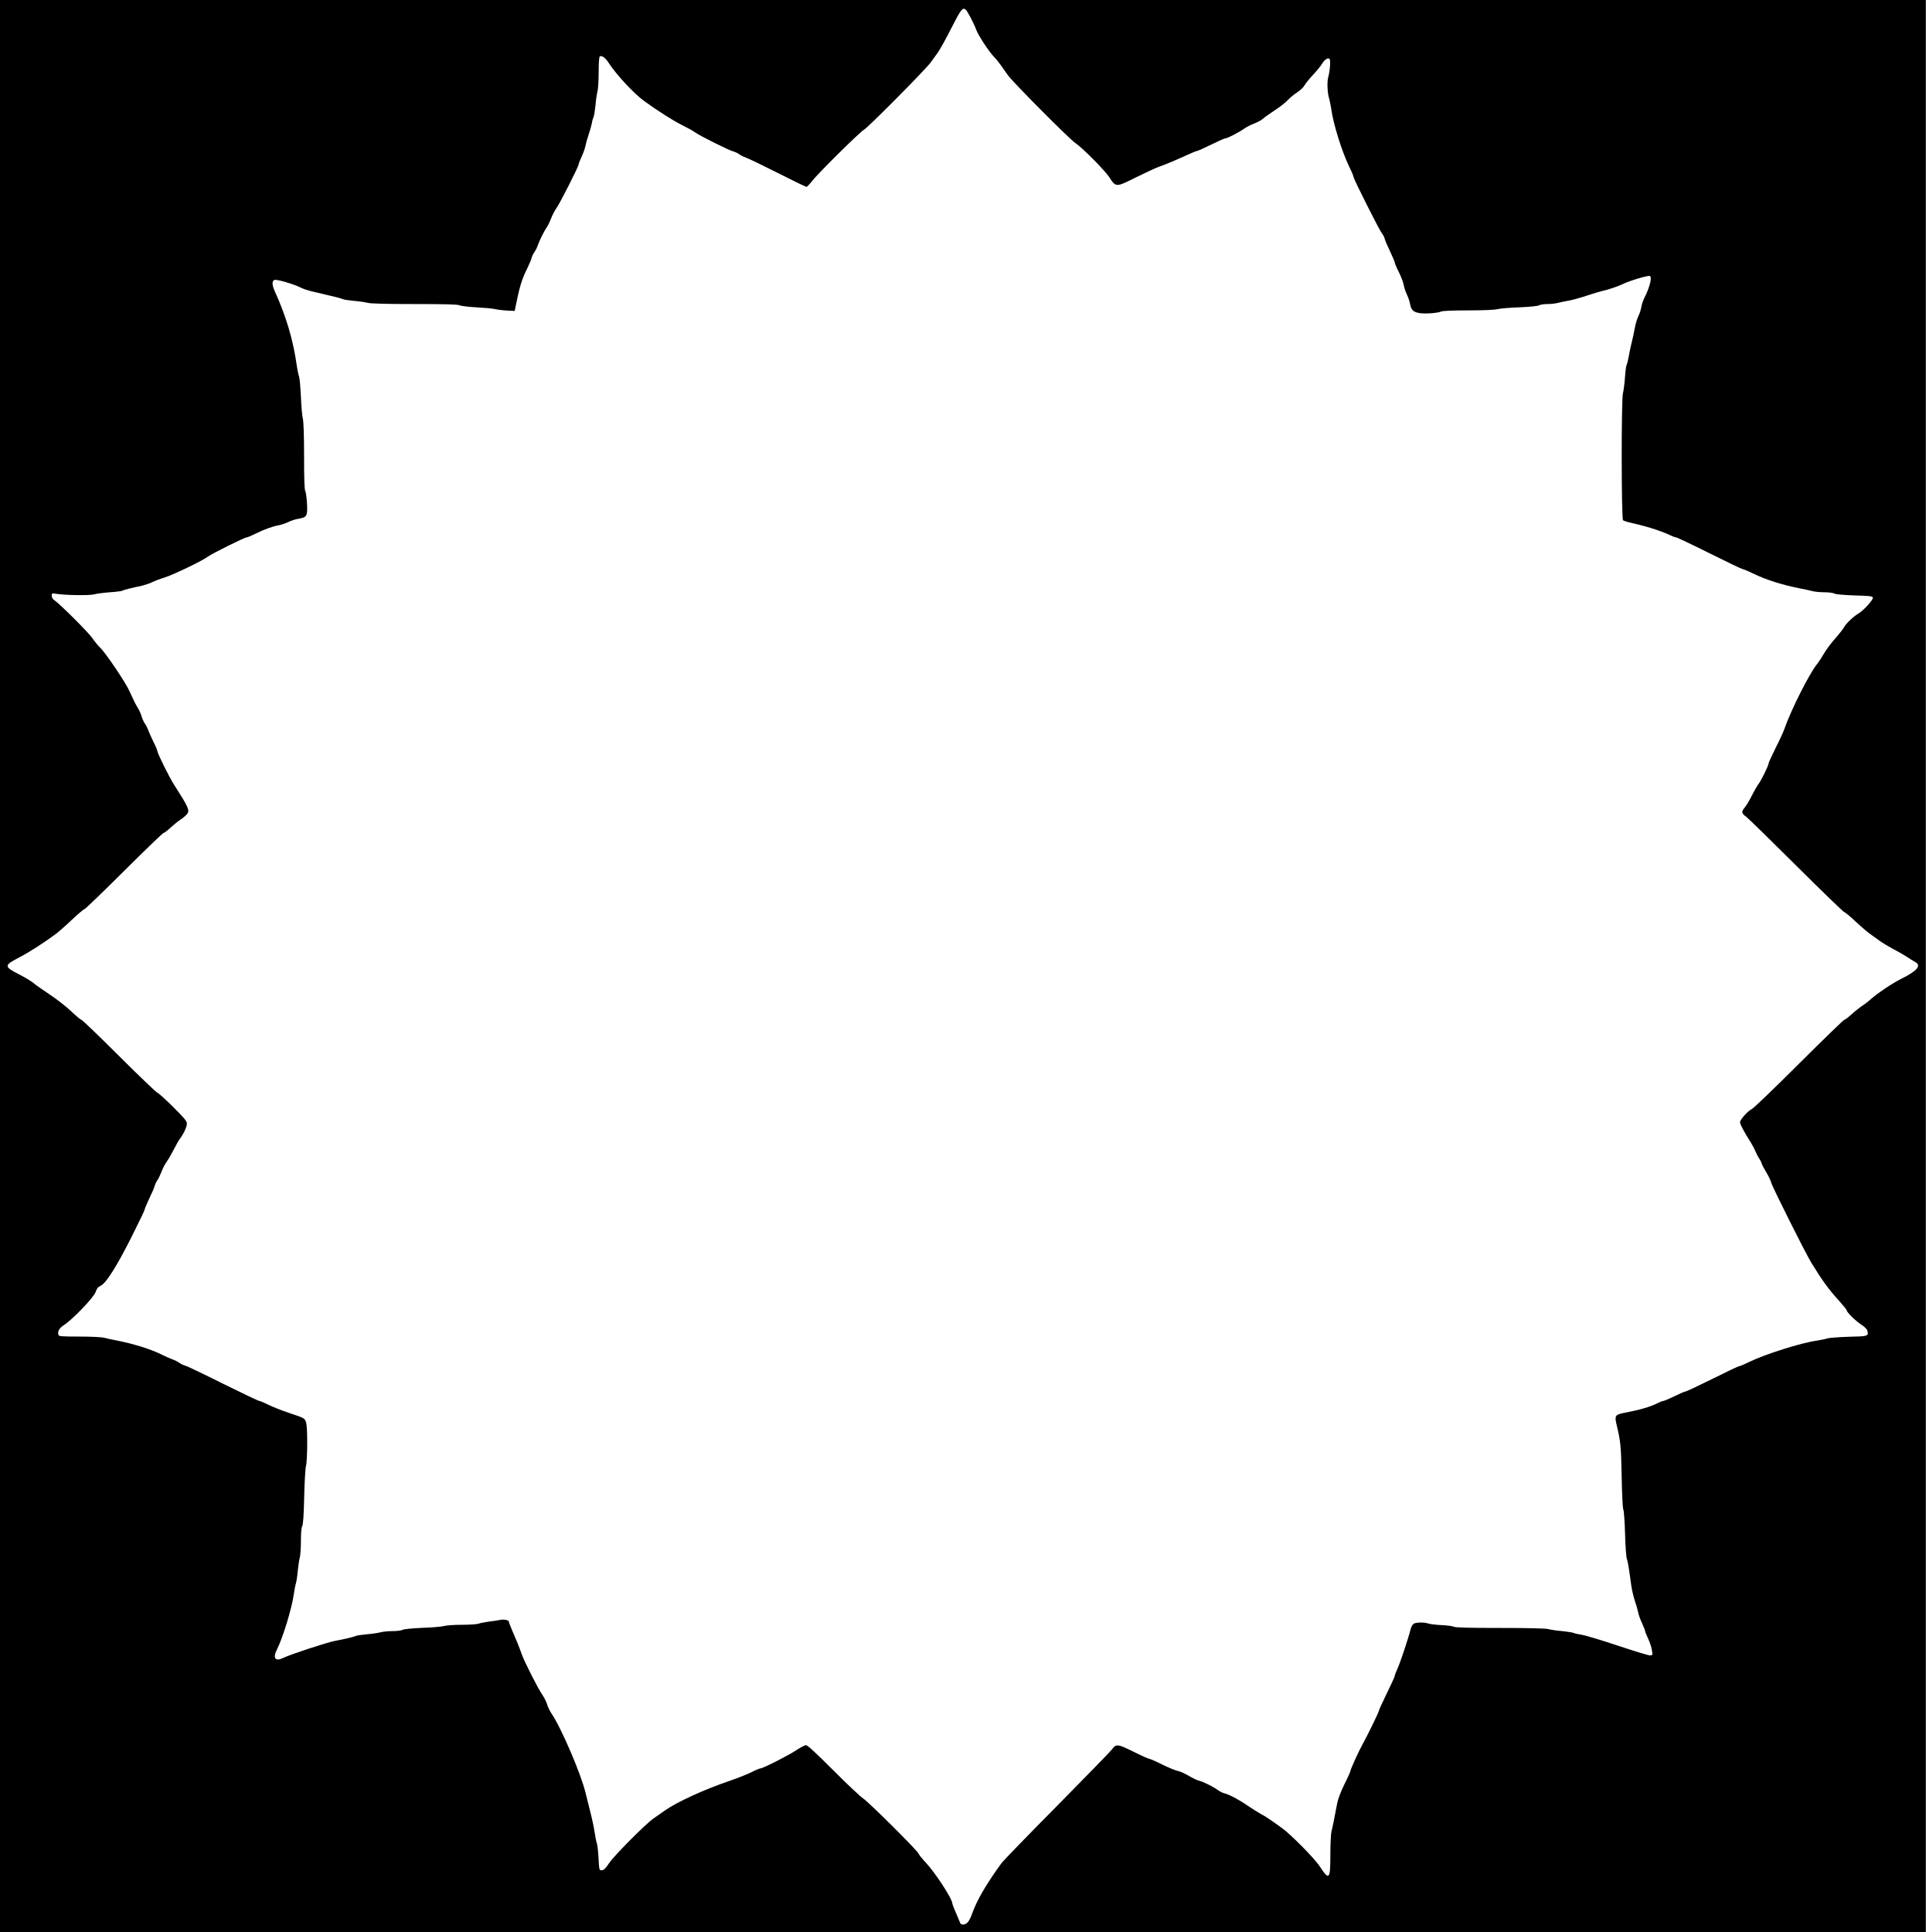
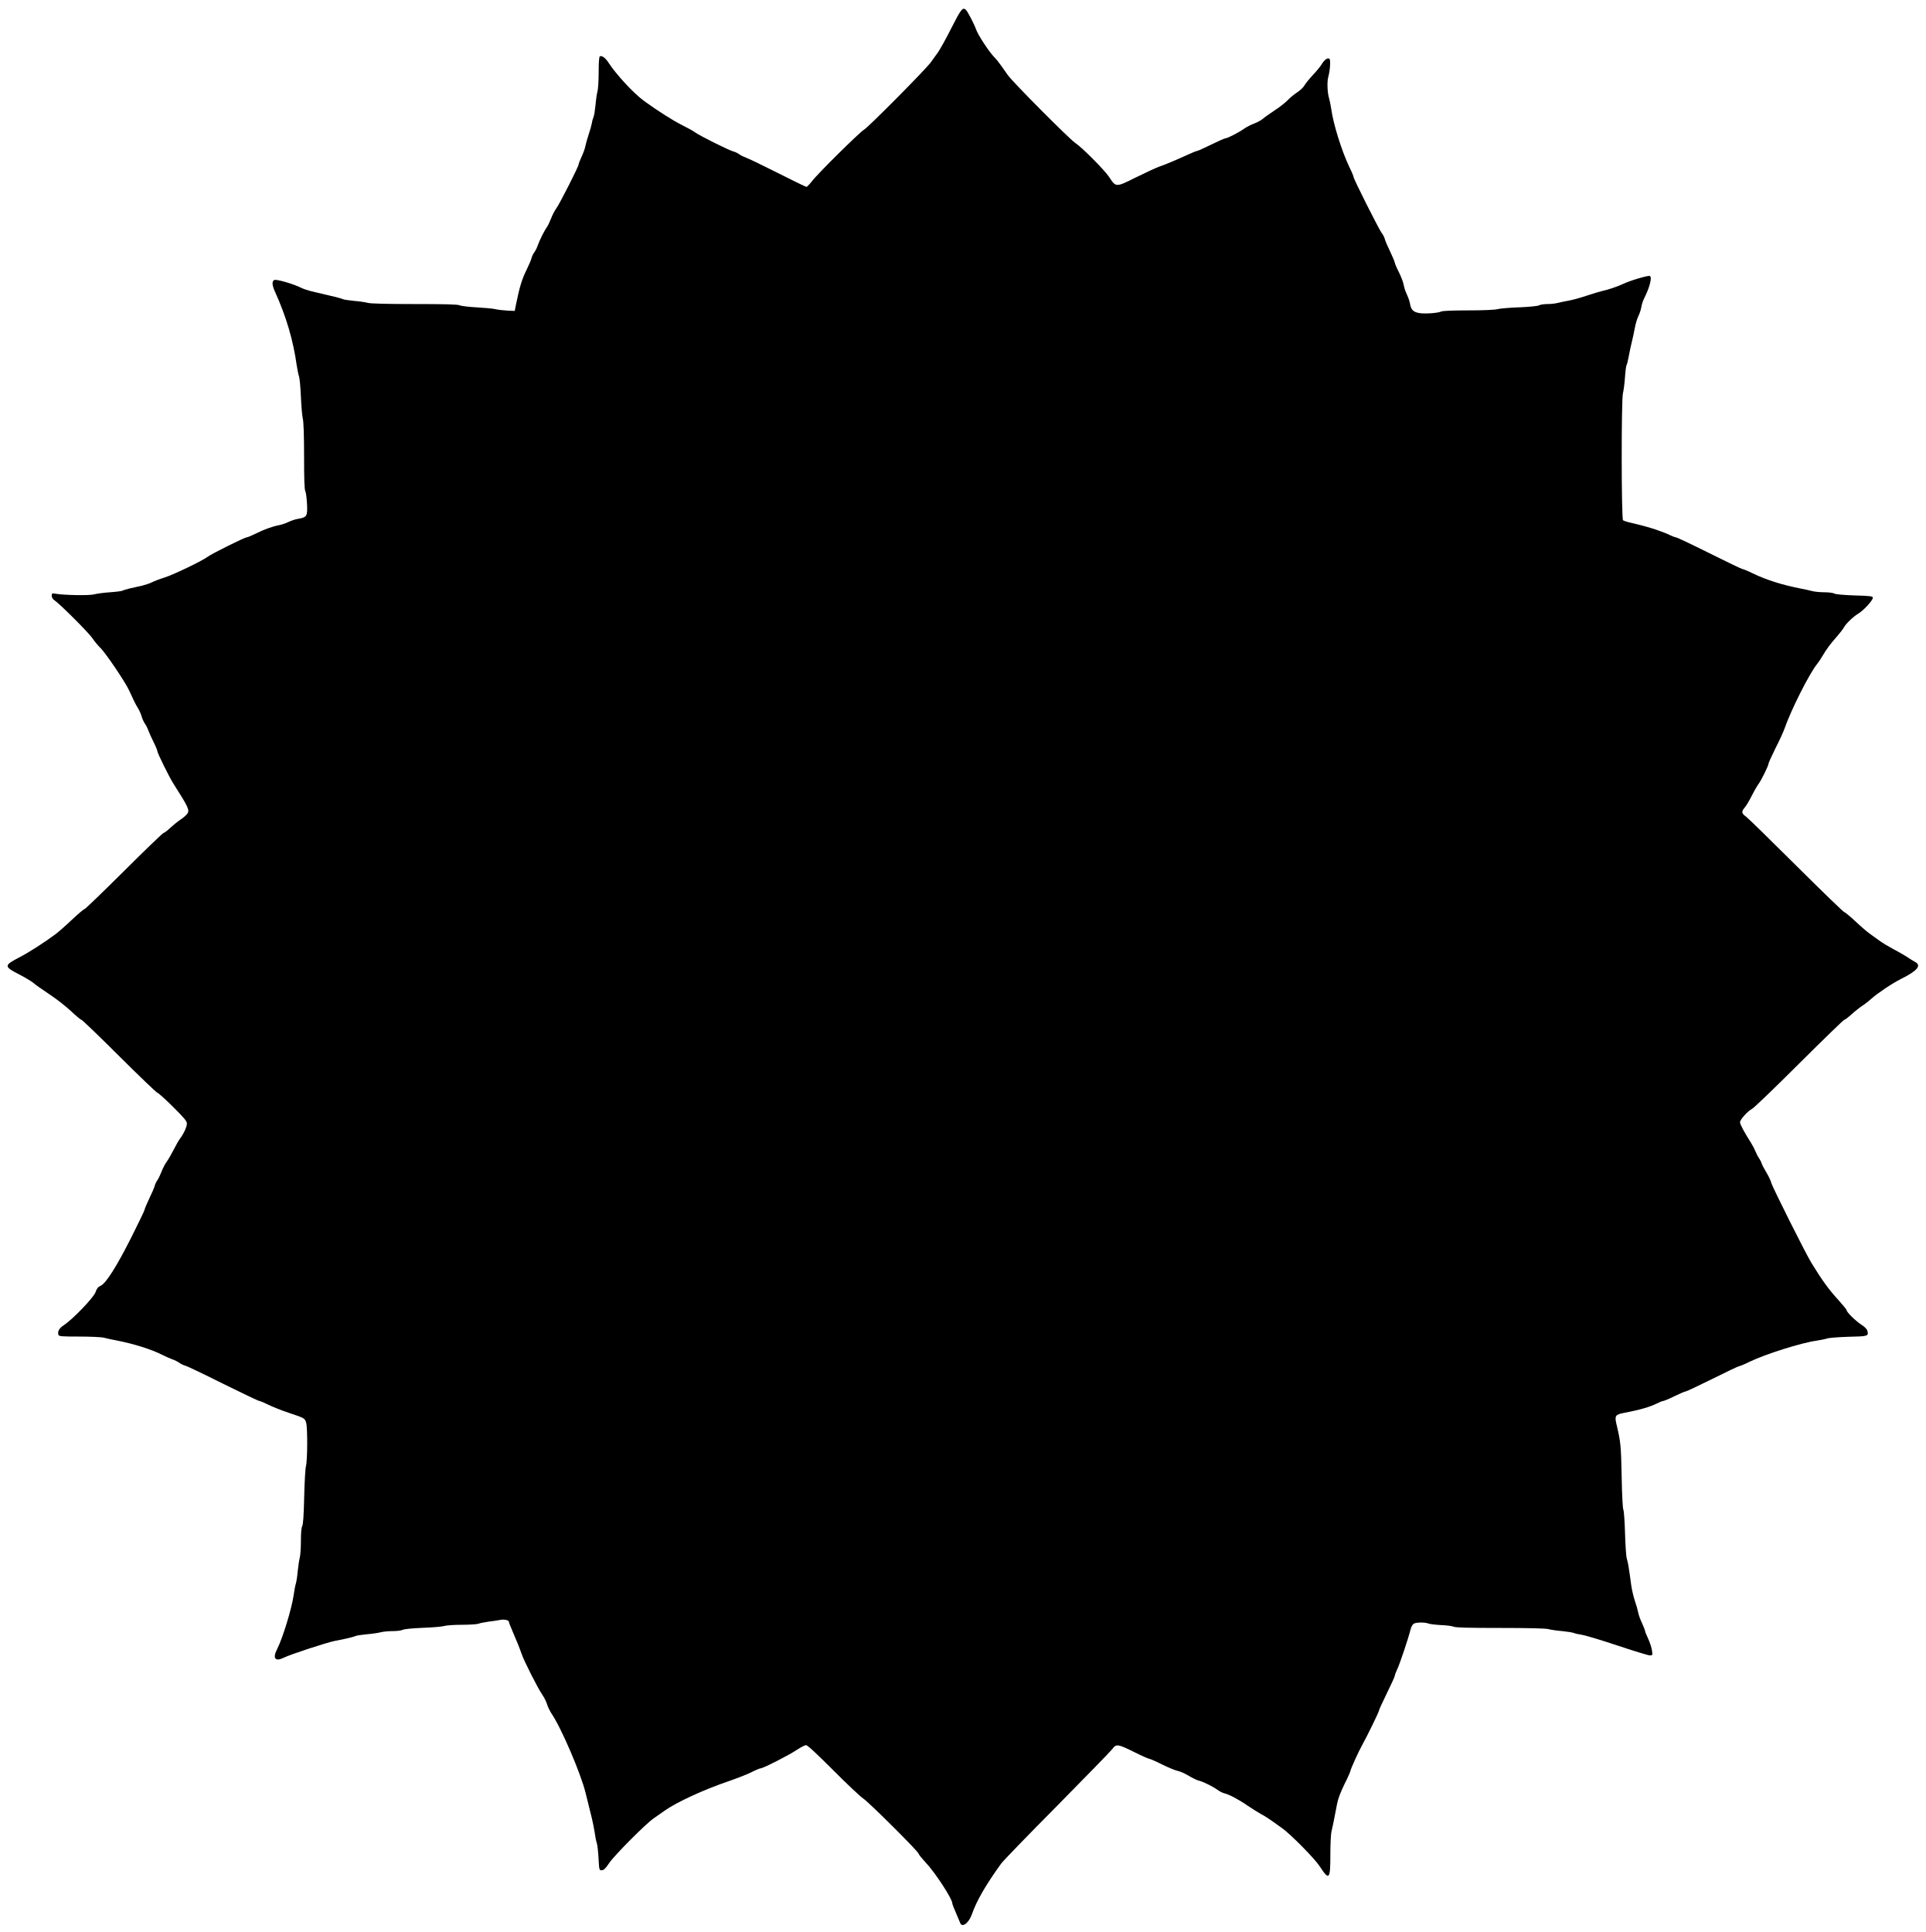
<svg xmlns="http://www.w3.org/2000/svg" viewBox="0 0 1824 1830" preserveAspectRatio="xMidYMid meet">
-   <path fill="#000" fill-rule="evenodd" d="M0.0,915.0L0.0,0.0L912.0,0.0L1824.0,0.0L1824.0,915.0L1824.0,1830.0L912.0,1830.0L0.0,1830.0L0.0,915.0ZM916.9,1820.4C918.0,1819.0 919.6,1815.8 920.5,1813.2C924.9,1800.5 933.6,1785.4 948.3,1765.1C950.1,1762.6 973.8,1738.1 1001.1,1710.6C1028.3,1683.0 1051.9,1658.8 1053.4,1656.8C1057.1,1651.7 1058.6,1651.8 1074.1,1659.5C1081.3,1663.1 1087.9,1666.0 1088.6,1666.0C1089.4,1666.0 1094.9,1668.4 1100.8,1671.4C1106.7,1674.3 1113.3,1677.0 1115.4,1677.4C1117.6,1677.8 1122.3,1679.9 1125.8,1682.0C1129.3,1684.1 1133.6,1686.2 1135.3,1686.6C1139.2,1687.4 1149.4,1692.5 1153.5,1695.6C1155.2,1696.8 1157.8,1698.2 1159.5,1698.6C1164.1,1699.7 1172.9,1704.3 1181.6,1710.3C1186.0,1713.3 1191.8,1716.9 1194.5,1718.4C1197.3,1719.8 1201.8,1722.7 1204.7,1724.8C1207.5,1726.8 1211.7,1729.8 1214.1,1731.5C1222.0,1737.0 1245.0,1760.3 1249.7,1767.5C1259.0,1781.7 1260.0,1780.6 1260.0,1756.6C1260.0,1746.7 1260.5,1736.7 1261.1,1734.5C1262.1,1730.7 1263.5,1723.7 1266.4,1708.5C1267.2,1704.0 1269.7,1697.5 1273.3,1690.1C1276.5,1683.8 1279.0,1678.1 1279.0,1677.4C1279.0,1676.1 1286.8,1658.8 1290.1,1653.0C1294.8,1644.6 1306.0,1621.6 1306.0,1620.4C1306.0,1619.7 1309.4,1612.3 1313.5,1603.9C1317.6,1595.6 1321.0,1588.1 1321.0,1587.4C1321.0,1586.6 1322.1,1583.8 1323.3,1581.2C1325.6,1576.6 1333.9,1551.8 1336.0,1543.3C1336.6,1540.8 1337.9,1538.6 1339.1,1537.9C1341.7,1536.6 1349.3,1536.5 1352.8,1537.8C1354.3,1538.4 1359.8,1539.0 1365.0,1539.3C1370.3,1539.5 1375.5,1540.2 1376.7,1540.8C1378.2,1541.7 1391.1,1542.0 1420.7,1542.0C1447.3,1542.0 1464.0,1542.4 1466.5,1543.1C1468.7,1543.7 1474.6,1544.6 1479.7,1545.0C1484.7,1545.5 1489.6,1546.3 1490.7,1546.8C1491.7,1547.3 1494.9,1548.0 1497.8,1548.4C1500.8,1548.8 1515.9,1553.3 1531.5,1558.5C1547.1,1563.7 1561.1,1568.0 1562.6,1568.0C1565.2,1568.0 1565.3,1567.9 1564.6,1563.3C1564.3,1560.7 1562.6,1555.7 1561.0,1552.2C1559.3,1548.6 1558.0,1545.3 1558.0,1544.6C1558.0,1544.0 1556.7,1540.8 1555.2,1537.5C1553.6,1534.2 1552.0,1529.7 1551.6,1527.5C1551.2,1525.3 1549.8,1520.3 1548.4,1516.3C1547.1,1512.4 1545.6,1505.9 1545.0,1501.8C1542.7,1484.7 1541.8,1479.3 1540.8,1476.5C1540.2,1474.8 1539.4,1464.0 1539.1,1452.5C1538.8,1441.0 1538.0,1430.8 1537.5,1430.0C1536.9,1429.1 1536.2,1415.7 1535.9,1398.5C1535.3,1368.9 1535.0,1365.8 1530.8,1348.2C1529.2,1341.1 1530.1,1339.8 1538.1,1338.3C1552.4,1335.6 1562.7,1332.7 1569.2,1329.4C1571.8,1328.1 1574.5,1327.0 1575.3,1327.0C1576.0,1327.0 1580.8,1325.0 1585.9,1322.5C1591.0,1320.0 1595.7,1318.0 1596.5,1318.0C1597.2,1318.0 1608.7,1312.6 1622.0,1306.0C1635.2,1299.4 1646.6,1294.0 1647.3,1294.0C1648.0,1294.0 1652.4,1292.2 1657.0,1289.9C1672.1,1282.6 1706.3,1271.8 1720.5,1269.9C1724.3,1269.3 1728.8,1268.4 1730.5,1267.8C1732.2,1267.2 1741.3,1266.5 1750.8,1266.2C1769.4,1265.8 1769.9,1265.6 1768.6,1260.5C1768.2,1258.9 1766.0,1256.7 1762.7,1254.6C1757.5,1251.2 1749.0,1242.9 1749.0,1241.1C1749.0,1240.5 1745.7,1236.5 1741.8,1232.1C1732.0,1221.4 1725.9,1213.0 1715.5,1196.0C1710.1,1187.2 1678.3,1123.8 1677.6,1120.3C1677.2,1118.6 1675.2,1114.3 1673.1,1110.8C1671.0,1107.4 1668.9,1103.4 1668.5,1102.0C1668.1,1100.6 1666.9,1098.3 1665.8,1096.8C1664.8,1095.3 1663.4,1092.6 1662.7,1090.7C1662.0,1088.9 1660.2,1085.4 1658.7,1083.0C1652.0,1072.4 1648.0,1065.0 1648.0,1063.0C1648.0,1060.5 1655.3,1052.4 1659.4,1050.3C1661.1,1049.5 1681.2,1030.2 1704.0,1007.4C1726.9,984.6 1746.1,966.0 1746.7,966.0C1747.4,966.0 1750.5,963.6 1753.7,960.7C1756.9,957.8 1761.5,954.2 1763.9,952.6C1766.3,951.1 1770.1,948.1 1772.4,946.0C1778.2,940.8 1792.0,931.5 1800.4,927.3C1816.0,919.5 1820.1,914.6 1813.9,911.2C1812.2,910.3 1808.6,908.1 1806.0,906.3C1803.4,904.6 1797.7,901.3 1793.4,899.1C1789.1,896.8 1783.2,893.3 1780.3,891.2C1777.5,889.2 1773.3,886.1 1771.0,884.5C1768.7,882.9 1762.5,877.6 1757.4,872.8C1752.2,867.9 1747.4,864.0 1746.8,864.0C1746.1,864.0 1725.7,844.3 1701.5,820.2C1677.3,796.1 1655.8,775.1 1653.8,773.6C1649.3,770.4 1649.1,768.8 1652.6,764.7C1654.0,763.1 1657.0,758.0 1659.2,753.6C1661.4,749.2 1664.3,744.2 1665.6,742.5C1668.2,739.0 1675.0,725.2 1675.0,723.3C1675.0,722.6 1678.0,716.0 1681.6,708.7C1685.3,701.5 1689.1,693.2 1690.0,690.5C1696.3,672.4 1713.8,637.6 1721.2,628.7C1722.5,627.1 1724.6,623.9 1726.0,621.5C1729.7,615.1 1733.9,609.5 1739.7,603.0C1742.5,599.8 1745.5,595.9 1746.4,594.3C1748.2,590.8 1755.3,584.0 1760.2,581.1C1765.1,578.2 1774.2,568.2 1773.8,566.1C1773.5,564.7 1771.1,564.4 1756.5,564.0C1746.0,563.6 1738.7,563.0 1737.3,562.2C1736.1,561.5 1731.8,561.0 1727.8,561.0C1723.8,561.0 1718.7,560.5 1716.5,559.9C1714.3,559.3 1709.3,558.2 1705.5,557.5C1688.2,554.1 1672.8,549.3 1660.1,543.1C1655.4,540.8 1651.0,539.0 1650.3,539.0C1649.6,539.0 1635.5,532.2 1619.0,524.0C1602.4,515.7 1588.2,509.0 1587.4,509.0C1586.6,509.0 1584.0,508.0 1581.7,506.9C1579.4,505.7 1573.5,503.4 1568.5,501.7C1560.1,499.0 1556.6,498.0 1543.5,494.9C1540.8,494.3 1537.9,493.3 1537.2,492.8C1535.6,491.4 1535.5,378.6 1537.1,372.5C1537.7,370.3 1538.6,363.7 1539.0,357.9C1539.4,352.0 1540.1,346.6 1540.5,345.9C1541.0,345.2 1541.9,341.4 1542.6,337.6C1543.3,333.7 1544.6,327.6 1545.5,324.0C1546.4,320.4 1547.7,314.4 1548.4,310.5C1549.1,306.6 1550.6,301.7 1551.7,299.5C1552.8,297.3 1554.1,293.5 1554.5,291.0C1554.9,288.5 1556.1,284.7 1557.2,282.6C1562.5,272.2 1565.0,262.3 1562.5,261.4C1560.8,260.7 1543.1,266.0 1536.9,269.1C1532.6,271.2 1522.9,274.5 1518.0,275.5C1516.1,275.9 1509.3,277.9 1503.0,280.0C1496.7,282.1 1488.8,284.3 1485.5,284.8C1482.2,285.4 1477.7,286.3 1475.5,286.9C1473.3,287.5 1468.9,288.0 1465.7,288.0C1462.5,288.0 1458.9,288.5 1457.7,289.2C1456.4,289.9 1448.8,290.7 1439.0,291.1C1429.9,291.4 1420.7,292.2 1418.5,292.8C1416.1,293.5 1405.1,294.0 1390.7,294.0C1375.8,294.0 1366.1,294.4 1364.9,295.1C1362.1,296.5 1350.2,297.4 1344.6,296.6C1338.7,295.7 1336.4,293.5 1335.5,287.9C1335.1,285.5 1333.7,281.5 1332.5,279.0C1331.3,276.5 1329.9,272.5 1329.5,270.0C1329.1,267.5 1327.0,262.0 1324.9,257.8C1322.7,253.5 1321.0,249.4 1321.0,248.7C1321.0,248.0 1319.0,243.3 1316.7,238.4C1314.3,233.5 1312.0,228.2 1311.6,226.5C1311.2,224.8 1309.8,222.1 1308.5,220.5C1305.8,216.8 1282.0,169.6 1282.0,167.7C1282.0,167.0 1280.2,162.6 1277.9,158.0C1270.9,143.4 1262.8,117.6 1260.9,103.5C1260.3,99.7 1259.4,95.2 1258.9,93.5C1257.2,88.3 1256.7,77.8 1258.0,73.0C1259.7,66.8 1260.4,57.0 1259.2,55.8C1257.7,54.3 1254.5,56.4 1251.9,60.7C1250.7,62.8 1246.9,67.4 1243.5,71.0C1240.1,74.6 1236.6,79.0 1235.6,80.7C1234.7,82.5 1231.6,85.5 1228.7,87.4C1225.9,89.2 1221.7,92.6 1219.5,95.0C1217.3,97.3 1211.7,101.7 1207.0,104.7C1202.3,107.8 1197.4,111.3 1196.0,112.6C1194.6,113.8 1191.0,115.8 1187.9,117.0C1184.8,118.1 1180.4,120.4 1178.2,122.0C1173.4,125.4 1162.6,131.0 1160.7,131.0C1159.9,131.0 1153.8,133.7 1147.1,137.0C1140.4,140.3 1134.4,143.0 1133.7,143.0C1133.0,143.0 1128.2,145.0 1123.0,147.4C1112.2,152.3 1104.7,155.5 1097.5,158.0C1094.8,159.0 1085.0,163.5 1075.7,168.1C1056.6,177.6 1057.0,177.6 1050.3,167.4C1045.9,160.9 1024.8,139.6 1018.5,135.5C1012.8,131.7 959.1,77.7 954.5,71.1C952.9,68.8 950.1,64.8 948.3,62.3C946.5,59.7 943.4,55.8 941.2,53.6C936.3,48.4 926.3,33.1 924.6,28.2C922.5,22.3 916.3,10.5 914.6,9.1C911.7,6.7 910.1,8.8 901.0,26.7C896.1,36.5 890.3,46.8 888.3,49.7C886.2,52.5 883.1,56.8 881.5,59.1C877.3,65.2 822.1,120.8 818.5,122.7C814.7,124.7 774.1,164.8 768.9,171.8C766.7,174.6 764.4,177.0 763.8,177.0C763.2,177.0 751.0,171.1 736.8,163.9C722.5,156.7 709.1,150.2 706.9,149.5C704.7,148.7 701.6,147.2 700.1,146.1C698.6,145.0 696.1,143.8 694.4,143.4C690.6,142.5 662.4,128.4 658.5,125.5C656.9,124.2 651.2,121.1 646.0,118.5C637.6,114.3 623.2,105.2 610.1,95.7C600.4,88.7 583.6,70.6 576.3,59.3C573.4,54.8 569.9,52.3 568.1,53.4C567.4,53.9 567.0,59.1 567.0,68.3C567.0,76.1 566.5,84.3 565.9,86.5C565.3,88.7 564.4,94.6 564.0,99.7C563.5,104.7 562.7,109.6 562.2,110.7C561.7,111.7 560.9,114.3 560.6,116.5C560.2,118.7 558.8,123.7 557.5,127.5C556.2,131.3 554.8,136.3 554.4,138.5C554.0,140.7 552.4,145.2 550.8,148.5C549.3,151.8 548.0,155.1 548.0,155.8C548.0,157.7 530.3,192.6 527.0,197.2C525.4,199.4 523.1,203.7 522.0,206.8C520.8,209.8 519.1,213.5 518.1,214.9C515.6,218.4 511.1,227.4 509.4,232.2C508.7,234.4 507.2,237.4 506.1,238.9C505.0,240.4 503.8,242.9 503.4,244.6C503.0,246.2 501.0,250.9 499.0,255.0C494.4,264.2 492.1,271.6 488.7,288.5L487.5,294.5L480.5,294.2C476.6,294.0 471.5,293.4 469.0,292.8C466.5,292.2 458.4,291.5 451.0,291.1C443.6,290.7 436.5,289.8 435.3,289.2C433.7,288.3 421.9,288.0 392.8,288.0C367.2,288.0 351.0,287.6 348.5,286.9C346.3,286.3 340.4,285.4 335.3,285.0C330.2,284.5 325.5,283.8 324.9,283.4C324.2,283.0 321.1,282.1 317.8,281.3C314.6,280.6 309.3,279.3 306.0,278.5C302.7,277.7 297.4,276.4 294.2,275.7C291.1,274.9 286.9,273.5 285.0,272.5C278.4,269.1 261.6,264.2 259.8,265.2C257.4,266.4 257.6,270.0 260.4,276.2C271.2,300.1 277.7,322.2 281.1,346.5C281.7,350.4 282.6,354.9 283.2,356.5C283.8,358.1 284.6,366.9 285.0,376.0C285.4,385.1 286.2,394.3 286.8,396.5C287.5,399.0 288.0,411.9 288.0,431.8C288.0,453.8 288.3,463.8 289.2,465.3C289.8,466.5 290.5,472.0 290.8,477.6C291.3,489.1 290.7,490.0 282.0,491.5C279.5,491.9 275.5,493.3 273.0,494.5C270.5,495.7 266.7,497.0 264.5,497.4C258.1,498.6 250.0,501.5 242.3,505.4C238.3,507.4 234.4,509.0 233.6,509.0C231.7,509.0 200.2,524.6 196.5,527.5C191.2,531.4 165.3,543.9 156.2,546.9C151.4,548.4 145.9,550.5 144.0,551.5C142.1,552.5 137.9,553.9 134.8,554.7C131.6,555.4 126.4,556.6 123.2,557.3C119.9,558.1 116.7,559.0 116.0,559.5C115.3,559.9 110.0,560.6 104.1,561.0C98.3,561.4 91.5,562.3 89.0,563.0C84.5,564.2 60.8,563.8 52.8,562.4C49.2,561.8 49.0,561.9 49.0,564.3C49.0,566.0 49.9,567.5 51.7,568.7C56.8,572.1 84.2,599.5 87.5,604.5C89.3,607.2 92.6,611.3 94.9,613.5C99.9,618.2 118.7,646.1 122.3,654.0C126.9,664.1 128.1,666.5 130.5,670.5C131.9,672.7 133.5,676.3 134.1,678.5C134.7,680.7 136.1,683.7 137.1,685.2C138.2,686.7 139.7,689.6 140.4,691.7C141.2,693.8 143.4,698.8 145.4,702.8C147.4,706.7 149.0,710.6 149.0,711.3C149.0,713.3 160.4,736.4 164.7,743.0C178.6,764.8 179.8,767.5 177.3,770.9C176.2,772.3 173.3,774.9 170.7,776.5C168.2,778.2 163.9,781.7 161.1,784.3C158.3,786.9 155.5,789.0 154.9,789.0C154.2,789.0 137.4,805.2 117.5,825.0C97.6,844.8 80.8,861.0 80.2,861.0C79.5,861.0 74.0,865.6 68.1,871.2C62.1,876.9 55.2,882.9 52.8,884.7C41.5,893.1 27.6,902.0 18.0,907.0C3.6,914.5 3.6,915.5 18.2,923.0C24.1,926.0 30.1,929.7 31.7,931.1C33.2,932.5 39.9,937.2 46.5,941.6C53.1,945.9 62.4,953.2 67.2,957.7C72.0,962.3 76.5,966.0 77.2,966.0C77.8,966.0 94.0,981.5 113.0,1000.5C132.1,1019.5 148.3,1035.0 149.0,1035.0C149.7,1035.0 156.3,1040.9 163.7,1048.2C174.5,1059.0 177.0,1061.9 177.0,1064.2C177.0,1067.3 174.1,1073.7 170.5,1078.5C169.2,1080.2 166.6,1084.8 164.6,1088.8C162.5,1092.9 159.6,1098.0 158.0,1100.2C156.4,1102.4 154.1,1106.7 153.0,1109.8C151.8,1112.8 150.1,1116.5 149.0,1118.0C148.0,1119.4 146.8,1121.9 146.4,1123.6C146.0,1125.2 143.7,1130.5 141.3,1135.4C139.0,1140.3 137.0,1145.0 137.0,1145.7C137.0,1146.4 131.4,1158.1 124.5,1171.8C110.4,1199.8 100.3,1215.7 95.3,1217.9C92.8,1219.0 91.7,1220.4 90.5,1223.9C88.8,1229.0 68.5,1250.1 60.3,1255.3C56.1,1258.0 54.2,1261.5 55.4,1264.5C55.8,1265.8 59.0,1266.0 75.2,1266.0C85.8,1266.0 96.3,1266.5 98.5,1267.1C100.7,1267.7 105.7,1268.8 109.5,1269.5C126.2,1272.7 143.1,1278.0 153.2,1283.1C156.6,1284.8 161.1,1286.8 163.3,1287.6C165.4,1288.3 168.4,1289.8 169.9,1290.9C171.4,1292.0 173.9,1293.2 175.6,1293.6C177.2,1294.0 193.3,1301.7 211.3,1310.7C229.3,1319.6 244.8,1327.0 245.6,1327.0C246.4,1327.0 250.2,1328.6 254.2,1330.6C258.1,1332.5 266.7,1336.0 273.4,1338.2C288.7,1343.3 288.7,1343.3 290.0,1347.8C291.4,1352.8 291.2,1383.5 289.8,1388.5C289.2,1390.7 288.4,1403.9 288.1,1418.0C287.7,1435.6 287.1,1444.2 286.2,1445.7C285.4,1447.1 285.0,1452.1 285.0,1459.7C285.0,1466.2 284.5,1473.3 283.9,1475.5C283.3,1477.7 282.5,1483.3 282.0,1488.0C281.6,1492.7 280.8,1498.1 280.2,1500.0C279.6,1501.9 278.7,1506.7 278.2,1510.5C276.4,1523.4 267.8,1551.6 262.4,1562.2C258.0,1570.8 260.7,1574.2 268.7,1570.2C274.5,1567.2 310.7,1555.4 317.5,1554.2C325.9,1552.7 335.5,1550.4 336.9,1549.6C337.5,1549.2 342.2,1548.5 347.3,1548.0C352.4,1547.6 358.3,1546.7 360.5,1546.1C362.7,1545.5 367.8,1545.0 371.8,1545.0C375.8,1545.0 380.1,1544.5 381.3,1543.8C382.6,1543.1 390.2,1542.3 400.0,1541.9C409.1,1541.6 418.3,1540.8 420.5,1540.2C422.7,1539.5 430.4,1539.0 437.7,1539.0C445.0,1539.0 451.9,1538.5 453.2,1538.0C454.5,1537.4 458.9,1536.6 463.0,1536.0C467.1,1535.5 472.0,1534.8 473.7,1534.4C477.6,1533.6 482.0,1534.6 482.0,1536.2C482.0,1536.8 483.3,1540.3 484.9,1543.9C489.2,1553.8 492.1,1561.0 494.0,1566.5C496.4,1573.5 509.4,1599.2 513.6,1605.2C515.4,1607.9 517.5,1612.0 518.1,1614.2C518.7,1616.4 520.6,1620.4 522.3,1623.0C531.6,1636.6 550.2,1680.1 554.6,1698.2C556.0,1703.8 557.1,1708.4 560.5,1722.0C561.4,1725.6 562.6,1731.7 563.2,1735.5C563.7,1739.3 564.6,1744.1 565.3,1746.0C565.9,1747.9 566.6,1754.5 566.9,1760.5C567.5,1771.3 567.5,1771.5 569.9,1771.5C571.8,1771.5 573.4,1770.0 577.1,1764.5C582.1,1757.2 611.4,1727.7 618.9,1722.5C621.3,1720.8 626.1,1717.5 629.6,1715.0C640.9,1707.0 666.9,1695.0 690.6,1687.0C698.3,1684.3 707.9,1680.6 711.8,1678.6C715.7,1676.6 719.6,1675.0 720.3,1675.0C722.7,1675.0 747.1,1662.6 754.5,1657.6C758.3,1655.1 762.3,1653.0 763.4,1653.0C764.8,1653.0 773.4,1661.0 789.0,1676.6C801.9,1689.6 814.8,1701.7 817.5,1703.5C823.1,1707.2 870.0,1753.9 870.0,1755.8C870.0,1756.4 872.9,1760.0 876.4,1763.8C885.7,1773.6 902.0,1798.6 902.0,1803.1C902.0,1803.7 903.5,1807.7 905.4,1811.9C907.2,1816.1 909.0,1820.3 909.3,1821.2C910.2,1823.9 914.5,1823.4 916.9,1820.4Z" />
+   <path fill="#000" fill-rule="evenodd" d="M909.3,1821.2C909.0,1820.3 907.2,1816.1 905.4,1811.9C903.5,1807.7 902.0,1803.7 902.0,1803.1C902.0,1798.6 885.7,1773.6 876.4,1763.8C872.9,1760.0 870.0,1756.4 870.0,1755.8C870.0,1753.9 823.1,1707.2 817.5,1703.5C814.8,1701.7 801.9,1689.6 789.0,1676.6C773.4,1661.0 764.8,1653.0 763.4,1653.0C762.3,1653.0 758.3,1655.1 754.5,1657.6C747.1,1662.6 722.7,1675.0 720.3,1675.0C719.6,1675.0 715.7,1676.6 711.8,1678.6C707.9,1680.6 698.3,1684.3 690.6,1687.0C666.9,1695.0 640.9,1707.0 629.6,1715.0C626.1,1717.5 621.3,1720.8 618.9,1722.5C611.4,1727.7 582.1,1757.2 577.1,1764.5C573.4,1770.0 571.8,1771.5 569.9,1771.5C567.5,1771.5 567.5,1771.3 566.9,1760.5C566.6,1754.5 565.9,1747.9 565.3,1746.0C564.6,1744.1 563.7,1739.3 563.2,1735.5C562.6,1731.7 561.4,1725.6 560.5,1722.0C557.1,1708.4 556.0,1703.8 554.6,1698.2C550.2,1680.1 531.6,1636.6 522.3,1623.0C520.6,1620.4 518.7,1616.4 518.1,1614.2C517.5,1612.0 515.4,1607.9 513.6,1605.2C509.4,1599.2 496.4,1573.5 494.0,1566.5C492.1,1561.0 489.2,1553.8 484.9,1543.9C483.3,1540.3 482.0,1536.8 482.0,1536.2C482.0,1534.6 477.6,1533.6 473.7,1534.4C472.0,1534.8 467.1,1535.5 463.0,1536.0C458.9,1536.6 454.5,1537.4 453.2,1538.0C451.9,1538.5 445.0,1539.0 437.7,1539.0C430.4,1539.0 422.7,1539.5 420.5,1540.2C418.3,1540.8 409.1,1541.6 400.0,1541.9C390.2,1542.3 382.6,1543.1 381.3,1543.8C380.1,1544.5 375.8,1545.0 371.8,1545.0C367.8,1545.0 362.7,1545.5 360.5,1546.1C358.3,1546.7 352.4,1547.6 347.3,1548.0C342.2,1548.5 337.5,1549.2 336.9,1549.6C335.5,1550.4 325.9,1552.7 317.5,1554.2C310.7,1555.4 274.5,1567.2 268.7,1570.2C260.7,1574.2 258.0,1570.8 262.4,1562.2C267.8,1551.6 276.4,1523.4 278.2,1510.5C278.7,1506.7 279.6,1501.9 280.2,1500.0C280.8,1498.1 281.6,1492.7 282.0,1488.0C282.5,1483.3 283.3,1477.7 283.9,1475.5C284.5,1473.3 285.0,1466.2 285.0,1459.7C285.0,1452.1 285.4,1447.1 286.2,1445.7C287.1,1444.2 287.7,1435.6 288.1,1418.0C288.4,1403.9 289.2,1390.7 289.8,1388.5C291.2,1383.5 291.4,1352.8 290.0,1347.8C288.7,1343.3 288.7,1343.3 273.4,1338.2C266.7,1336.0 258.1,1332.5 254.2,1330.6C250.2,1328.6 246.4,1327.0 245.6,1327.0C244.8,1327.0 229.3,1319.6 211.3,1310.7C193.3,1301.7 177.2,1294.0 175.6,1293.6C173.9,1293.2 171.4,1292.0 169.9,1290.9C168.4,1289.8 165.4,1288.3 163.3,1287.6C161.1,1286.8 156.6,1284.8 153.2,1283.1C143.1,1278.0 126.2,1272.7 109.5,1269.5C105.7,1268.8 100.7,1267.7 98.5,1267.1C96.3,1266.5 85.8,1266.0 75.2,1266.0C59.0,1266.0 55.8,1265.8 55.4,1264.5C54.2,1261.5 56.1,1258.0 60.3,1255.3C68.5,1250.1 88.8,1229.0 90.5,1223.9C91.7,1220.4 92.8,1219.0 95.3,1217.9C100.3,1215.7 110.4,1199.8 124.5,1171.8C131.4,1158.1 137.0,1146.4 137.0,1145.7C137.0,1145.0 139.0,1140.3 141.3,1135.4C143.7,1130.5 146.0,1125.2 146.4,1123.6C146.8,1121.9 148.0,1119.4 149.0,1118.0C150.1,1116.5 151.8,1112.8 153.0,1109.8C154.1,1106.7 156.4,1102.4 158.0,1100.2C159.6,1098.0 162.5,1092.9 164.6,1088.8C166.6,1084.8 169.2,1080.2 170.5,1078.5C174.1,1073.7 177.0,1067.3 177.0,1064.2C177.0,1061.9 174.5,1059.0 163.7,1048.2C156.3,1040.9 149.7,1035.0 149.0,1035.0C148.3,1035.0 132.1,1019.5 113.0,1000.5C94.0,981.5 77.8,966.0 77.2,966.0C76.5,966.0 72.0,962.3 67.2,957.7C62.4,953.2 53.1,945.9 46.5,941.6C39.9,937.2 33.2,932.5 31.7,931.1C30.1,929.7 24.1,926.0 18.2,923.0C3.6,915.5 3.6,914.5 18.0,907.0C27.6,902.0 41.5,893.1 52.8,884.7C55.2,882.9 62.1,876.9 68.1,871.2C74.0,865.6 79.5,861.0 80.2,861.0C80.8,861.0 97.6,844.8 117.5,825.0C137.4,805.2 154.2,789.0 154.9,789.0C155.5,789.0 158.3,786.9 161.1,784.3C163.9,781.7 168.2,778.2 170.7,776.5C173.3,774.9 176.2,772.3 177.3,770.9C179.8,767.5 178.6,764.8 164.7,743.0C160.4,736.4 149.0,713.3 149.0,711.3C149.0,710.6 147.4,706.7 145.4,702.8C143.4,698.8 141.2,693.8 140.4,691.7C139.7,689.6 138.2,686.7 137.1,685.2C136.1,683.7 134.7,680.7 134.1,678.5C133.5,676.3 131.9,672.7 130.5,670.5C128.1,666.5 126.9,664.1 122.3,654.0C118.7,646.1 99.9,618.2 94.9,613.5C92.6,611.3 89.3,607.2 87.5,604.5C84.2,599.5 56.8,572.1 51.7,568.7C49.9,567.5 49.0,566.0 49.0,564.3C49.0,561.9 49.2,561.8 52.8,562.4C60.8,563.8 84.5,564.2 89.0,563.0C91.5,562.3 98.3,561.4 104.1,561.0C110.0,560.6 115.3,559.9 116.0,559.5C116.7,559.0 119.9,558.1 123.2,557.3C126.4,556.6 131.6,555.4 134.8,554.7C137.9,553.9 142.1,552.5 144.0,551.5C145.9,550.5 151.4,548.4 156.2,546.9C165.3,543.9 191.2,531.4 196.5,527.5C200.2,524.6 231.7,509.0 233.6,509.0C234.4,509.0 238.3,507.4 242.3,505.4C250.0,501.5 258.1,498.6 264.5,497.4C266.7,497.0 270.5,495.7 273.0,494.5C275.5,493.3 279.5,491.9 282.0,491.5C290.7,490.0 291.3,489.1 290.8,477.6C290.5,472.0 289.8,466.5 289.2,465.3C288.3,463.8 288.0,453.8 288.0,431.8C288.0,411.9 287.5,399.0 286.8,396.5C286.2,394.3 285.4,385.1 285.0,376.0C284.6,366.9 283.8,358.1 283.2,356.5C282.6,354.9 281.7,350.4 281.1,346.5C277.7,322.2 271.2,300.1 260.4,276.2C257.6,270.0 257.4,266.4 259.8,265.2C261.6,264.2 278.4,269.1 285.0,272.5C286.9,273.5 291.1,274.9 294.2,275.7C297.4,276.4 302.7,277.7 306.0,278.5C309.3,279.3 314.6,280.6 317.8,281.3C321.1,282.1 324.2,283.0 324.9,283.4C325.5,283.8 330.2,284.5 335.3,285.0C340.4,285.4 346.3,286.3 348.5,286.9C351.0,287.6 367.2,288.0 392.8,288.0C421.9,288.0 433.7,288.3 435.3,289.2C436.5,289.8 443.6,290.7 451.0,291.1C458.4,291.5 466.5,292.2 469.0,292.8C471.5,293.4 476.6,294.0 480.5,294.2L487.5,294.5L488.7,288.5C492.1,271.6 494.4,264.2 499.0,255.0C501.0,250.9 503.0,246.2 503.4,244.6C503.8,242.9 505.0,240.4 506.1,238.9C507.2,237.4 508.7,234.4 509.4,232.2C511.1,227.4 515.6,218.4 518.1,214.9C519.1,213.5 520.8,209.8 522.0,206.8C523.1,203.7 525.4,199.4 527.0,197.2C530.3,192.6 548.0,157.7 548.0,155.8C548.0,155.1 549.3,151.8 550.8,148.5C552.4,145.2 554.0,140.7 554.4,138.5C554.8,136.3 556.2,131.3 557.5,127.5C558.8,123.7 560.2,118.7 560.6,116.5C560.9,114.3 561.7,111.7 562.2,110.7C562.7,109.6 563.5,104.7 564.0,99.7C564.4,94.6 565.3,88.7 565.9,86.5C566.5,84.3 567.0,76.1 567.0,68.3C567.0,59.1 567.4,53.9 568.1,53.4C569.9,52.3 573.4,54.8 576.3,59.3C583.6,70.6 600.4,88.7 610.1,95.7C623.2,105.2 637.6,114.3 646.0,118.5C651.2,121.1 656.9,124.2 658.5,125.5C662.4,128.4 690.6,142.5 694.4,143.4C696.1,143.8 698.6,145.0 700.1,146.1C701.6,147.2 704.7,148.7 706.9,149.5C709.1,150.2 722.5,156.7 736.8,163.9C751.0,171.1 763.2,177.0 763.8,177.0C764.4,177.0 766.7,174.6 768.9,171.8C774.1,164.8 814.7,124.7 818.5,122.7C822.1,120.8 877.3,65.2 881.5,59.1C883.1,56.8 886.2,52.5 888.3,49.7C890.3,46.8 896.1,36.5 901.0,26.7C910.1,8.8 911.7,6.7 914.6,9.1C916.3,10.5 922.5,22.3 924.6,28.2C926.3,33.1 936.3,48.4 941.2,53.6C943.4,55.8 946.5,59.7 948.3,62.3C950.1,64.8 952.9,68.8 954.5,71.1C959.1,77.7 1012.8,131.7 1018.5,135.5C1024.8,139.6 1045.9,160.9 1050.3,167.4C1057.0,177.6 1056.6,177.6 1075.7,168.1C1085.0,163.5 1094.8,159.0 1097.5,158.0C1104.7,155.5 1112.2,152.3 1123.0,147.4C1128.2,145.0 1133.0,143.0 1133.7,143.0C1134.4,143.0 1140.4,140.3 1147.1,137.0C1153.8,133.7 1159.9,131.0 1160.7,131.0C1162.6,131.0 1173.4,125.4 1178.2,122.0C1180.4,120.4 1184.8,118.1 1187.9,117.0C1191.0,115.8 1194.6,113.8 1196.0,112.6C1197.4,111.3 1202.3,107.8 1207.0,104.7C1211.7,101.7 1217.3,97.3 1219.5,95.0C1221.7,92.6 1225.9,89.2 1228.7,87.4C1231.6,85.5 1234.7,82.5 1235.6,80.7C1236.6,79.0 1240.1,74.6 1243.5,71.0C1246.9,67.4 1250.7,62.8 1251.9,60.7C1254.5,56.4 1257.7,54.3 1259.2,55.8C1260.4,57.0 1259.7,66.8 1258.0,73.0C1256.7,77.8 1257.2,88.3 1258.9,93.5C1259.4,95.2 1260.3,99.7 1260.9,103.5C1262.8,117.6 1270.9,143.4 1277.9,158.0C1280.2,162.6 1282.0,167.0 1282.0,167.7C1282.0,169.6 1305.8,216.8 1308.5,220.5C1309.8,222.1 1311.2,224.8 1311.6,226.5C1312.0,228.2 1314.3,233.5 1316.7,238.4C1319.0,243.3 1321.0,248.0 1321.0,248.7C1321.0,249.4 1322.7,253.5 1324.9,257.8C1327.0,262.0 1329.1,267.5 1329.5,270.0C1329.9,272.5 1331.3,276.5 1332.5,279.0C1333.7,281.5 1335.1,285.5 1335.5,287.9C1336.4,293.5 1338.7,295.7 1344.6,296.6C1350.2,297.4 1362.1,296.5 1364.9,295.1C1366.1,294.4 1375.8,294.0 1390.7,294.0C1405.1,294.0 1416.1,293.5 1418.5,292.8C1420.7,292.2 1429.9,291.4 1439.0,291.1C1448.8,290.7 1456.4,289.9 1457.7,289.2C1458.9,288.5 1462.5,288.0 1465.7,288.0C1468.9,288.0 1473.3,287.5 1475.5,286.9C1477.7,286.3 1482.2,285.4 1485.5,284.8C1488.8,284.3 1496.7,282.1 1503.0,280.0C1509.3,277.9 1516.1,275.9 1518.0,275.5C1522.9,274.5 1532.6,271.2 1536.9,269.1C1543.1,266.0 1560.8,260.7 1562.5,261.4C1565.0,262.3 1562.5,272.2 1557.2,282.6C1556.1,284.7 1554.9,288.5 1554.5,291.0C1554.1,293.5 1552.8,297.3 1551.7,299.5C1550.6,301.7 1549.1,306.6 1548.4,310.5C1547.7,314.4 1546.4,320.4 1545.5,324.0C1544.6,327.6 1543.3,333.7 1542.6,337.6C1541.9,341.4 1541.0,345.2 1540.5,345.9C1540.1,346.6 1539.4,352.0 1539.0,357.9C1538.6,363.7 1537.7,370.3 1537.1,372.5C1535.5,378.6 1535.6,491.4 1537.2,492.8C1537.9,493.3 1540.8,494.3 1543.5,494.9C1556.6,498.0 1560.1,499.0 1568.5,501.7C1573.5,503.4 1579.4,505.7 1581.7,506.9C1584.0,508.0 1586.6,509.0 1587.4,509.0C1588.2,509.0 1602.4,515.7 1619.0,524.0C1635.5,532.2 1649.6,539.0 1650.3,539.0C1651.0,539.0 1655.4,540.8 1660.1,543.1C1672.8,549.3 1688.2,554.1 1705.5,557.5C1709.3,558.2 1714.3,559.3 1716.5,559.9C1718.7,560.5 1723.8,561.0 1727.8,561.0C1731.8,561.0 1736.1,561.5 1737.3,562.2C1738.7,563.0 1746.0,563.6 1756.5,564.0C1771.1,564.4 1773.5,564.7 1773.8,566.1C1774.2,568.2 1765.1,578.2 1760.2,581.1C1755.3,584.0 1748.2,590.8 1746.4,594.3C1745.5,595.9 1742.5,599.8 1739.7,603.0C1733.9,609.5 1729.7,615.1 1726.0,621.5C1724.6,623.9 1722.5,627.1 1721.2,628.7C1713.8,637.6 1696.3,672.4 1690.0,690.5C1689.1,693.2 1685.3,701.5 1681.6,708.7C1678.0,716.0 1675.0,722.6 1675.0,723.3C1675.0,725.2 1668.2,739.0 1665.6,742.5C1664.3,744.2 1661.4,749.2 1659.2,753.6C1657.0,758.0 1654.0,763.1 1652.6,764.7C1649.1,768.8 1649.3,770.4 1653.8,773.6C1655.8,775.1 1677.3,796.1 1701.5,820.2C1725.7,844.3 1746.1,864.0 1746.8,864.0C1747.4,864.0 1752.2,867.9 1757.4,872.8C1762.5,877.6 1768.7,882.9 1771.0,884.5C1773.3,886.1 1777.5,889.2 1780.3,891.2C1783.2,893.3 1789.1,896.8 1793.4,899.1C1797.7,901.3 1803.4,904.6 1806.0,906.3C1808.6,908.1 1812.2,910.3 1813.9,911.2C1820.1,914.6 1816.0,919.5 1800.4,927.3C1792.0,931.5 1778.2,940.8 1772.4,946.0C1770.1,948.1 1766.3,951.1 1763.9,952.6C1761.5,954.2 1756.9,957.8 1753.7,960.7C1750.5,963.6 1747.4,966.0 1746.7,966.0C1746.1,966.0 1726.9,984.6 1704.0,1007.4C1681.2,1030.2 1661.1,1049.5 1659.4,1050.3C1655.3,1052.4 1648.0,1060.5 1648.0,1063.0C1648.0,1065.0 1652.0,1072.4 1658.7,1083.0C1660.2,1085.4 1662.0,1088.9 1662.7,1090.7C1663.4,1092.6 1664.8,1095.3 1665.8,1096.8C1666.9,1098.3 1668.1,1100.6 1668.5,1102.0C1668.9,1103.4 1671.0,1107.4 1673.1,1110.8C1675.2,1114.3 1677.2,1118.6 1677.6,1120.3C1678.3,1123.8 1710.1,1187.2 1715.5,1196.0C1725.9,1213.0 1732.0,1221.4 1741.8,1232.1C1745.7,1236.5 1749.0,1240.5 1749.0,1241.1C1749.0,1242.9 1757.5,1251.2 1762.7,1254.6C1766.0,1256.7 1768.2,1258.9 1768.6,1260.5C1769.9,1265.6 1769.4,1265.8 1750.8,1266.2C1741.3,1266.5 1732.2,1267.2 1730.5,1267.8C1728.8,1268.4 1724.3,1269.3 1720.5,1269.9C1706.3,1271.8 1672.1,1282.6 1657.0,1289.9C1652.4,1292.2 1648.0,1294.0 1647.3,1294.0C1646.6,1294.0 1635.2,1299.4 1622.0,1306.0C1608.7,1312.6 1597.2,1318.0 1596.5,1318.0C1595.7,1318.0 1591.0,1320.0 1585.9,1322.5C1580.8,1325.0 1576.0,1327.0 1575.3,1327.0C1574.5,1327.0 1571.8,1328.1 1569.2,1329.4C1562.7,1332.7 1552.4,1335.6 1538.1,1338.3C1530.1,1339.8 1529.2,1341.1 1530.8,1348.2C1535.0,1365.8 1535.3,1368.9 1535.9,1398.5C1536.2,1415.7 1536.9,1429.1 1537.5,1430.0C1538.0,1430.8 1538.8,1441.0 1539.1,1452.5C1539.4,1464.0 1540.2,1474.8 1540.8,1476.5C1541.8,1479.3 1542.7,1484.7 1545.0,1501.8C1545.6,1505.9 1547.1,1512.4 1548.4,1516.3C1549.8,1520.3 1551.2,1525.3 1551.6,1527.5C1552.0,1529.7 1553.6,1534.2 1555.2,1537.5C1556.7,1540.8 1558.0,1544.0 1558.0,1544.6C1558.0,1545.3 1559.3,1548.6 1561.0,1552.2C1562.6,1555.7 1564.3,1560.7 1564.6,1563.3C1565.3,1567.9 1565.2,1568.0 1562.6,1568.0C1561.1,1568.0 1547.1,1563.7 1531.5,1558.5C1515.9,1553.3 1500.8,1548.8 1497.8,1548.4C1494.9,1548.0 1491.7,1547.3 1490.7,1546.8C1489.6,1546.3 1484.7,1545.5 1479.7,1545.0C1474.6,1544.6 1468.7,1543.7 1466.5,1543.1C1464.0,1542.4 1447.3,1542.0 1420.7,1542.0C1391.1,1542.0 1378.2,1541.7 1376.7,1540.8C1375.5,1540.2 1370.3,1539.5 1365.0,1539.3C1359.8,1539.0 1354.3,1538.4 1352.8,1537.8C1349.3,1536.5 1341.7,1536.6 1339.1,1537.9C1337.9,1538.6 1336.6,1540.8 1336.0,1543.3C1333.9,1551.8 1325.6,1576.6 1323.3,1581.2C1322.1,1583.8 1321.0,1586.6 1321.0,1587.4C1321.0,1588.1 1317.6,1595.6 1313.5,1603.9C1309.4,1612.3 1306.0,1619.7 1306.0,1620.4C1306.0,1621.6 1294.8,1644.6 1290.1,1653.0C1286.8,1658.8 1279.0,1676.1 1279.0,1677.4C1279.0,1678.1 1276.5,1683.8 1273.3,1690.1C1269.7,1697.5 1267.2,1704.0 1266.4,1708.5C1263.5,1723.7 1262.1,1730.7 1261.1,1734.5C1260.5,1736.7 1260.0,1746.7 1260.0,1756.6C1260.0,1780.6 1259.0,1781.7 1249.7,1767.5C1245.0,1760.3 1222.0,1737.0 1214.1,1731.5C1211.7,1729.8 1207.5,1726.8 1204.7,1724.8C1201.8,1722.7 1197.3,1719.8 1194.5,1718.4C1191.8,1716.9 1186.0,1713.3 1181.6,1710.3C1172.9,1704.3 1164.1,1699.7 1159.5,1698.6C1157.8,1698.2 1155.2,1696.8 1153.5,1695.6C1149.4,1692.5 1139.2,1687.4 1135.3,1686.6C1133.6,1686.2 1129.3,1684.1 1125.8,1682.0C1122.3,1679.9 1117.6,1677.8 1115.4,1677.4C1113.3,1677.0 1106.7,1674.3 1100.8,1671.4C1094.9,1668.4 1089.4,1666.0 1088.6,1666.0C1087.9,1666.0 1081.3,1663.1 1074.1,1659.5C1058.6,1651.8 1057.1,1651.7 1053.4,1656.8C1051.9,1658.8 1028.3,1683.0 1001.1,1710.6C973.8,1738.1 950.1,1762.6 948.3,1765.1C933.6,1785.4 924.9,1800.5 920.5,1813.2C917.5,1821.7 911.1,1826.4 909.3,1821.2Z" />
</svg>
